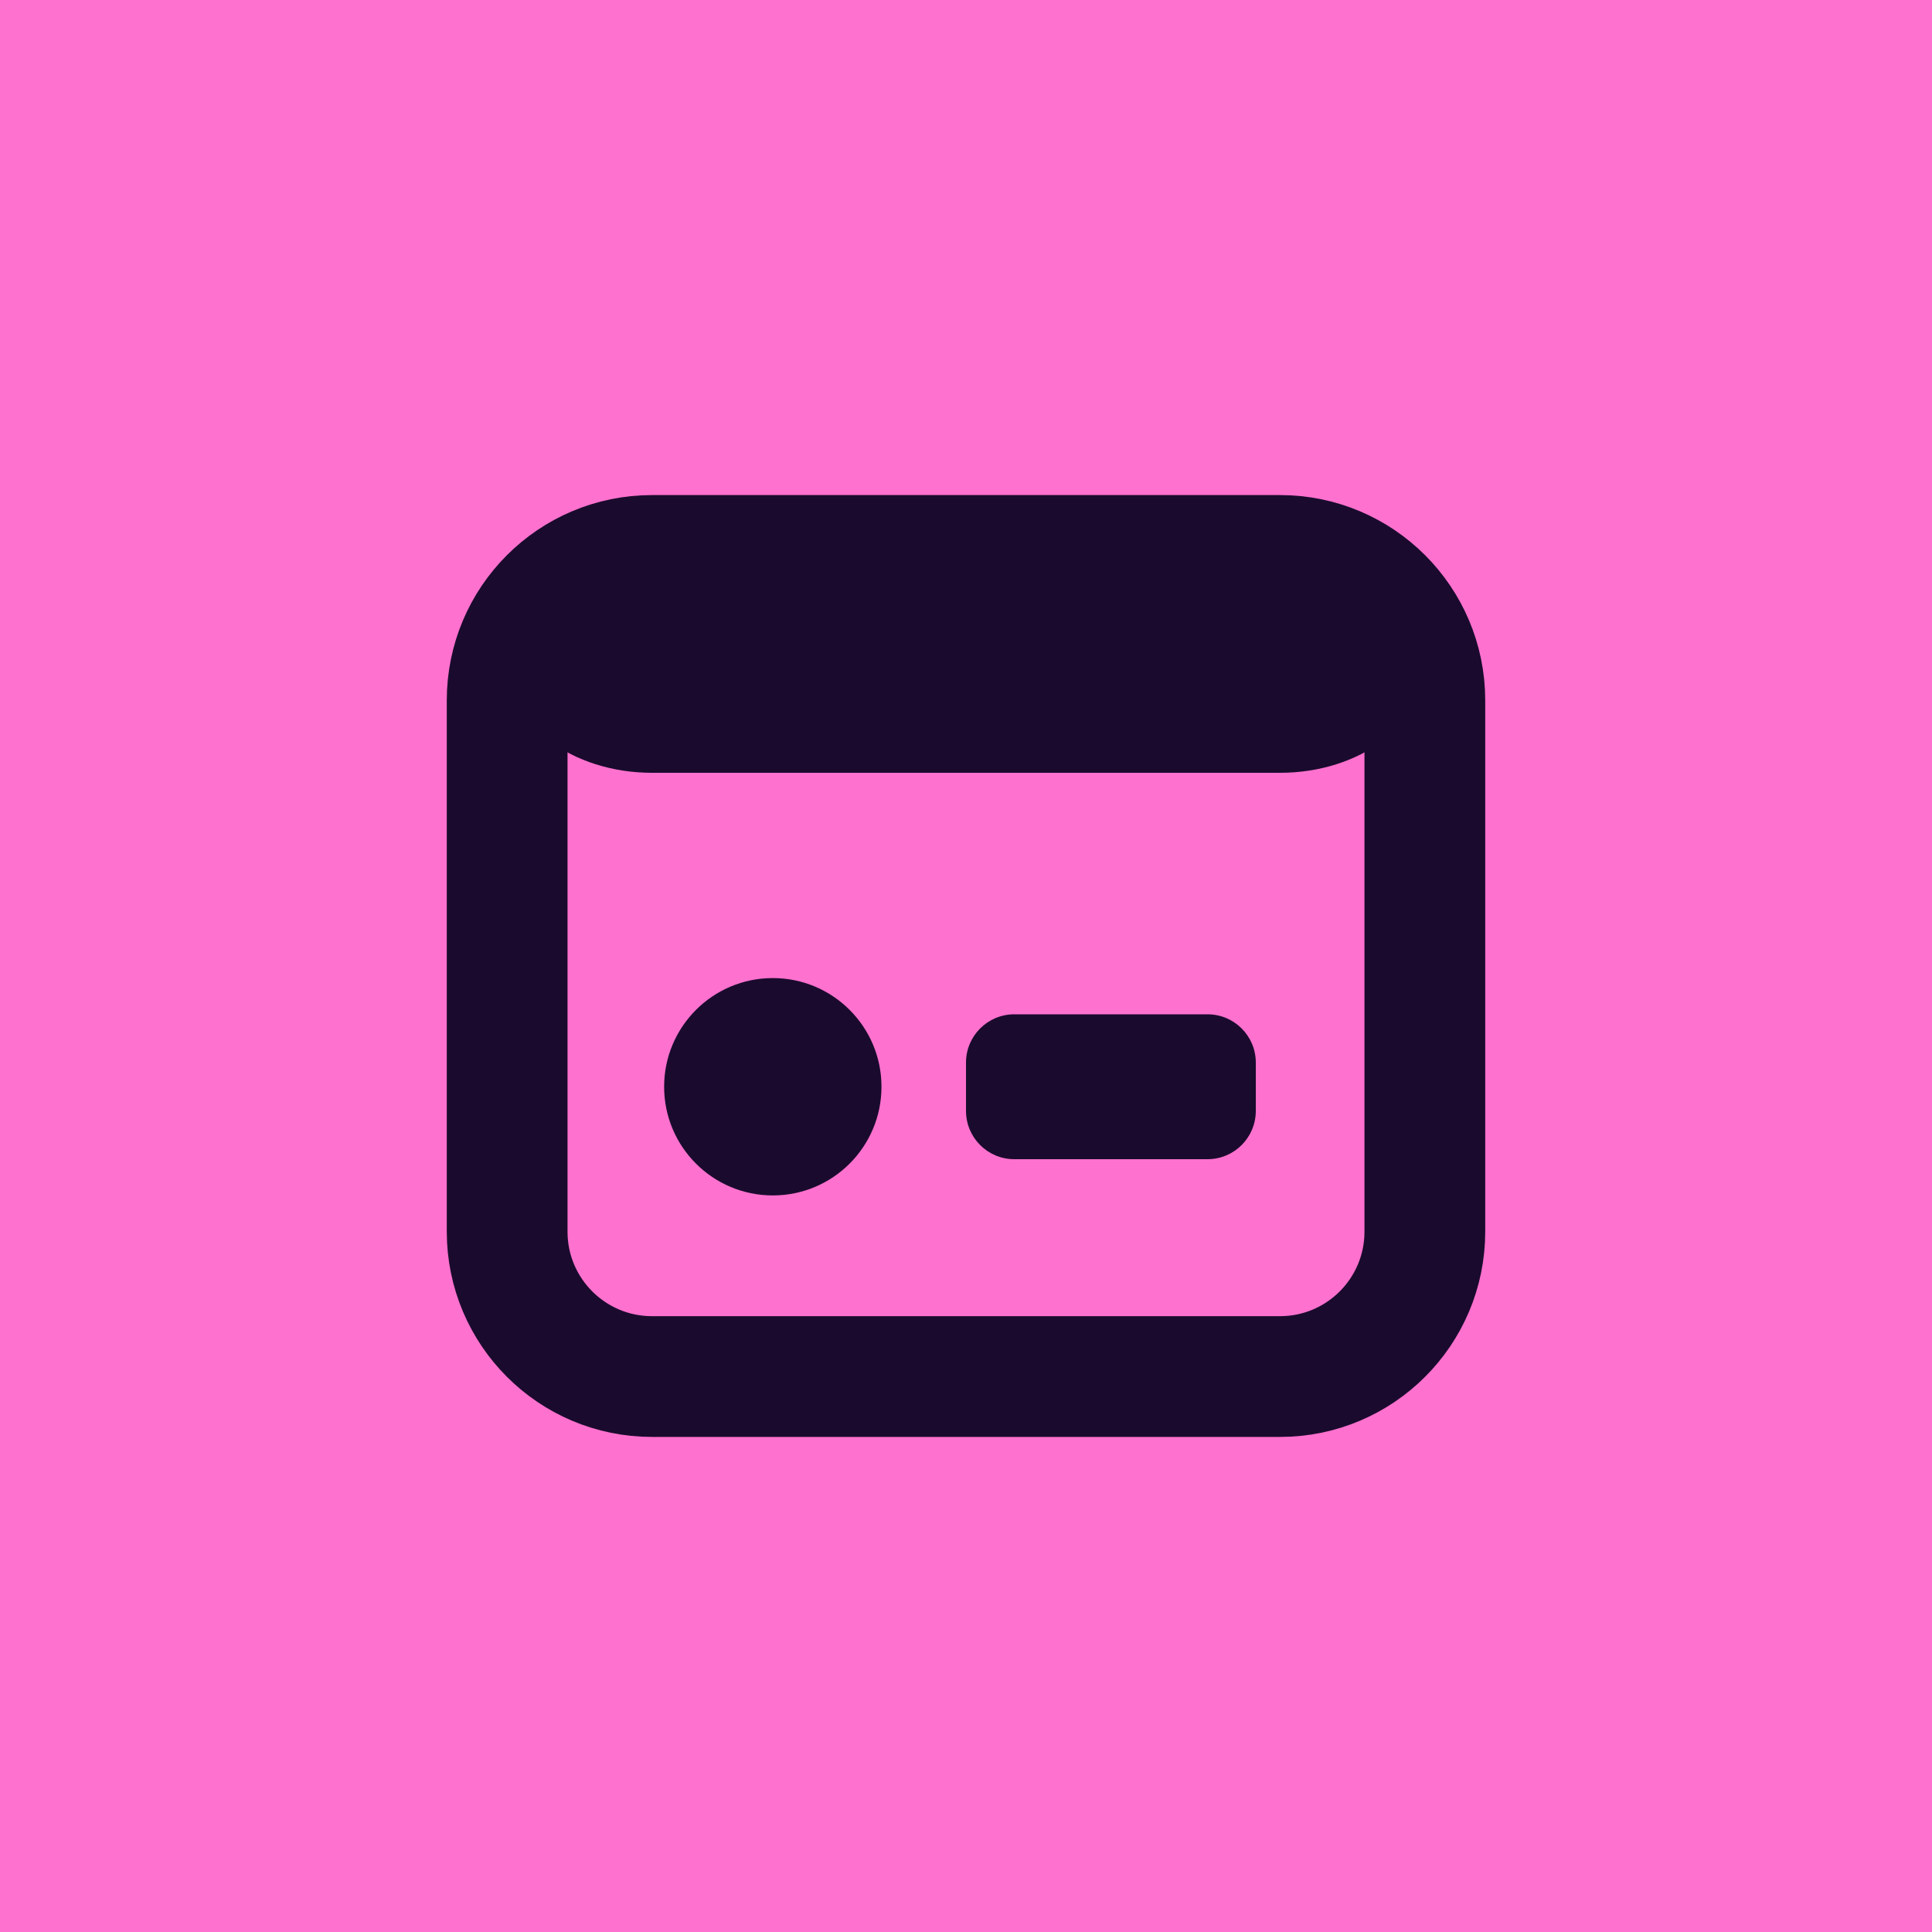
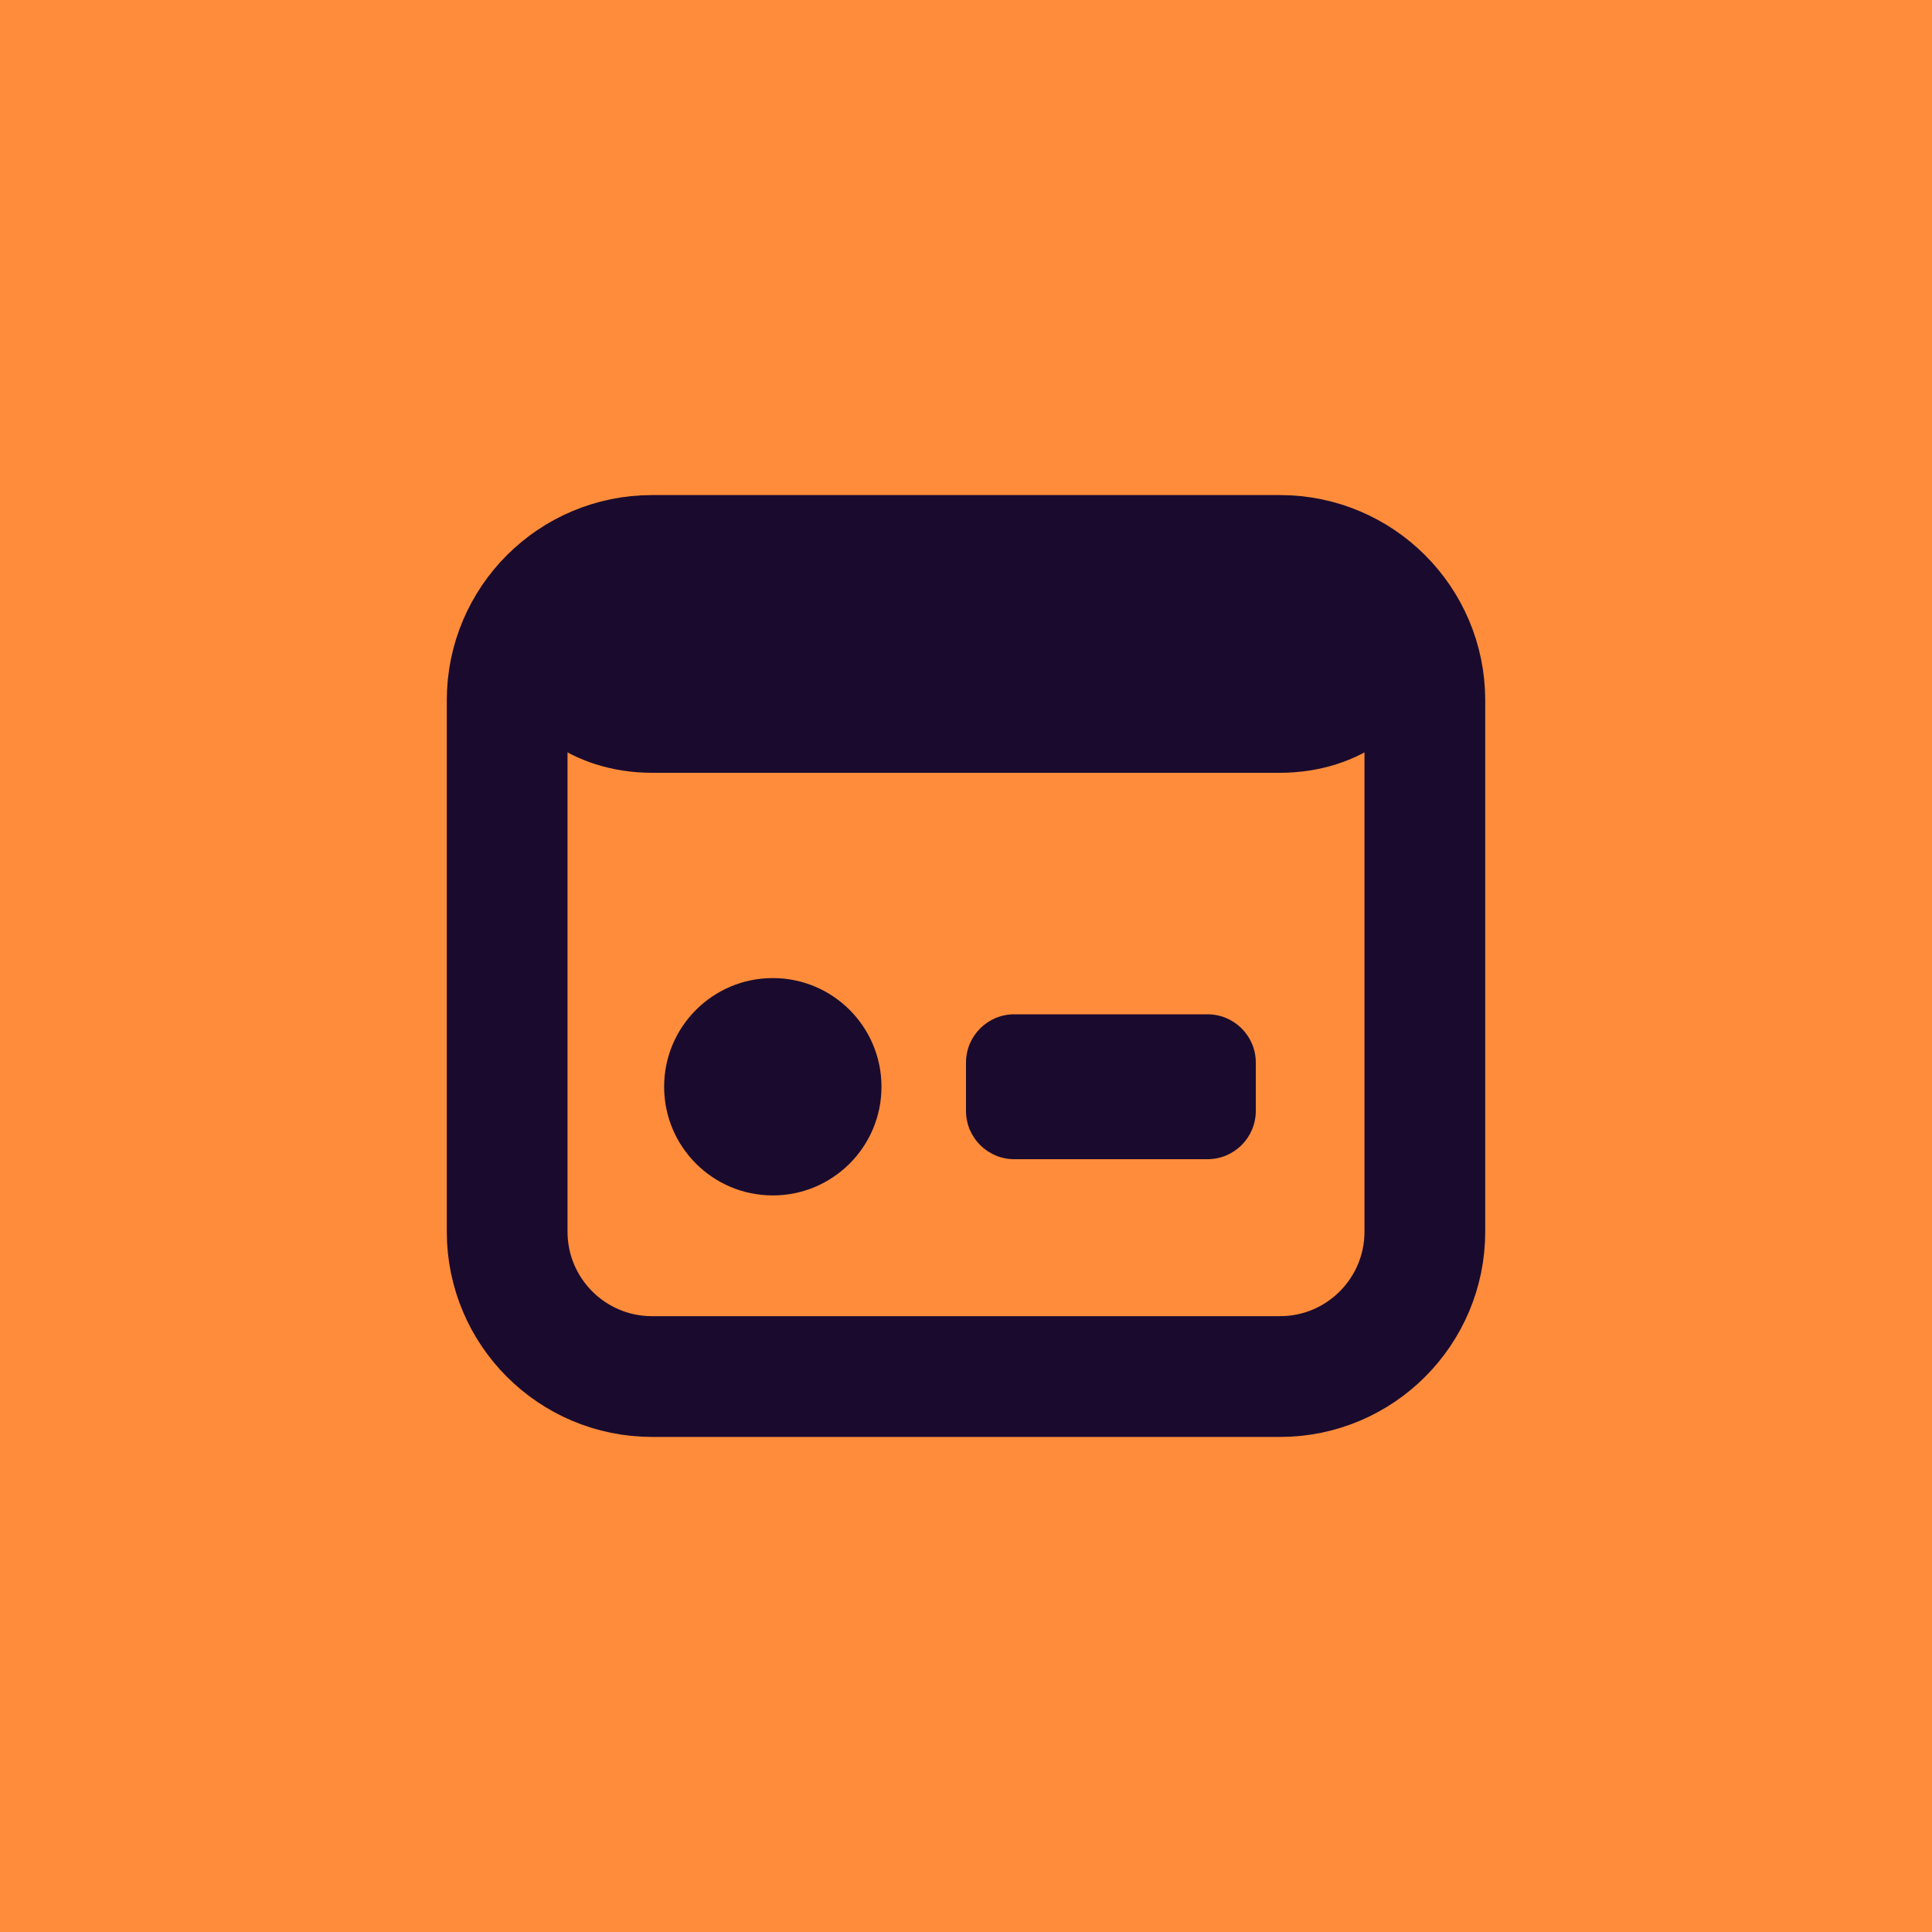
<svg xmlns="http://www.w3.org/2000/svg" viewBox="0 0 64 64">
-   <rect width="64" height="64" fill="#ff71ce" />
+   <rect width="64" height="64" fill="#ff8c3a" />
  <g transform="translate(6.4 6.4) scale(0.8)">
    <rect x="13" y="15" width="38" height="34" rx="6" fill="none" stroke="#1a0b2e" stroke-width="5" />
    <rect x="13" y="15" width="38" height="9" rx="6" fill="#1a0b2e" />
    <circle cx="24" cy="37" r="4.5" fill="#1a0b2e" />
    <rect x="32" y="34" width="12" height="6" rx="2" fill="#1a0b2e" />
  </g>
</svg>
